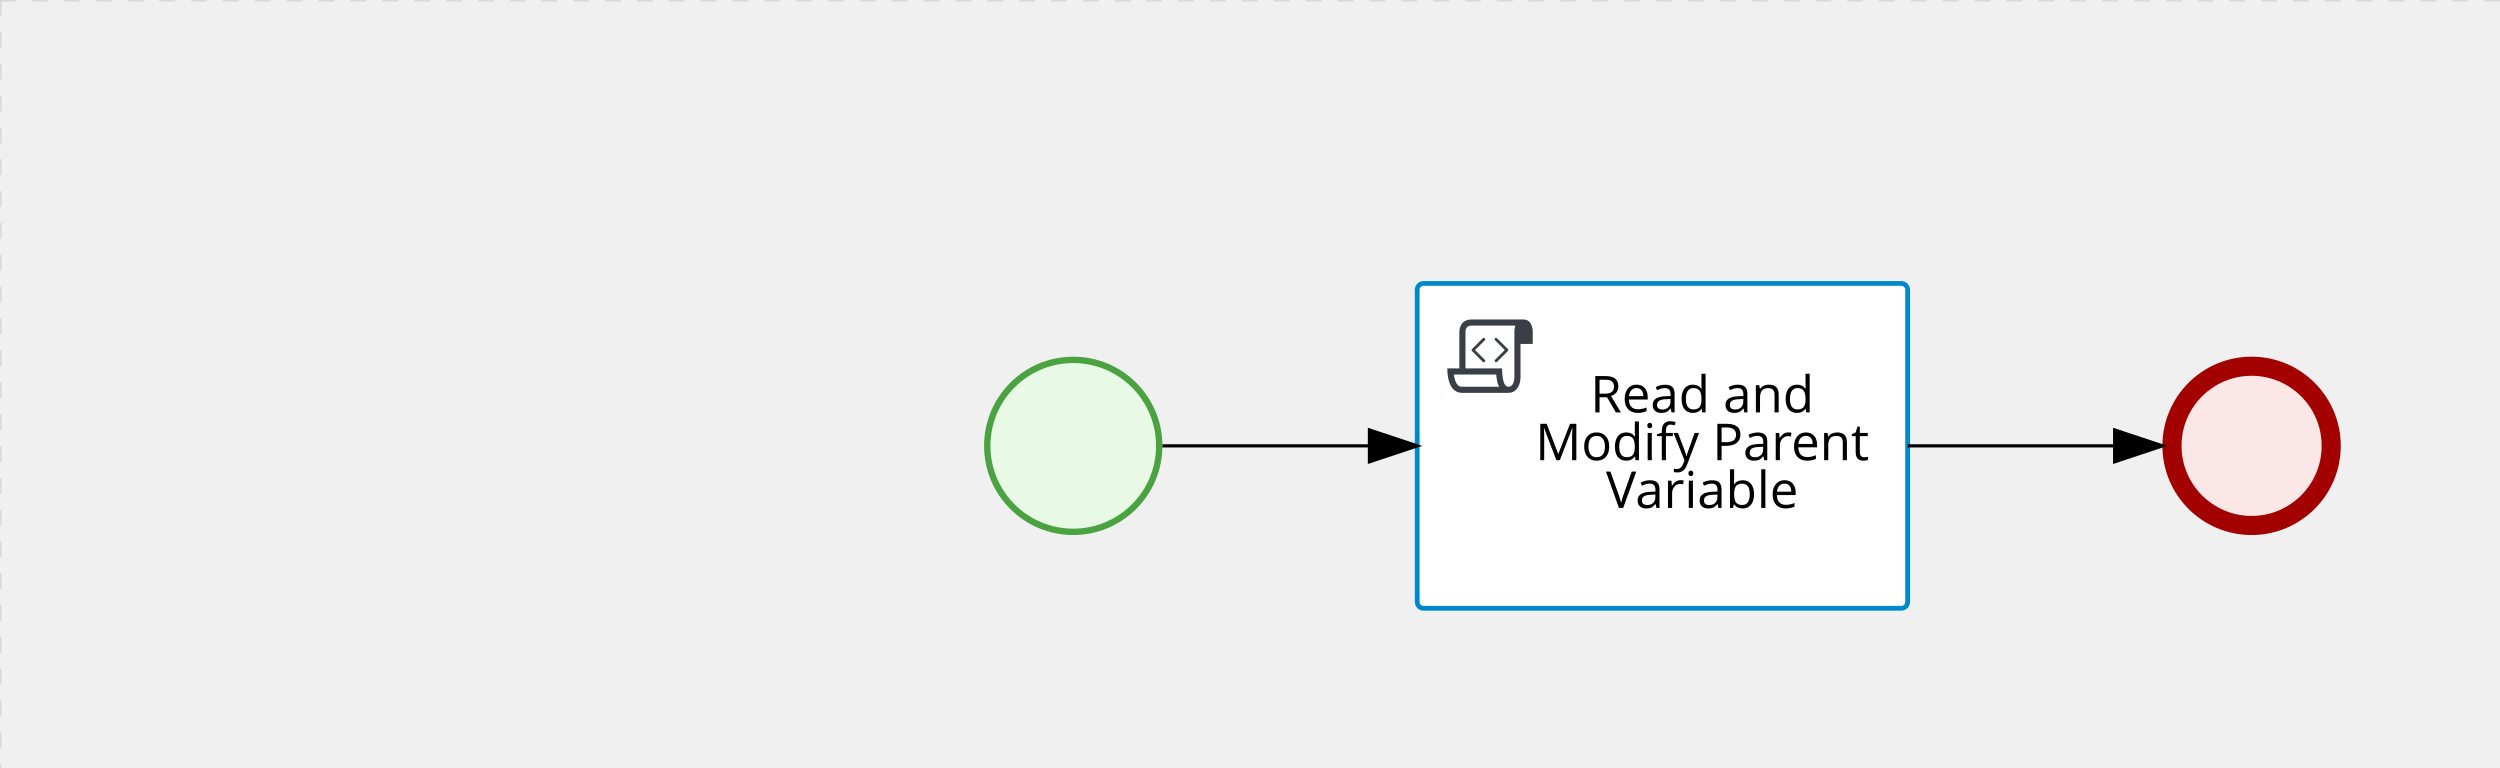
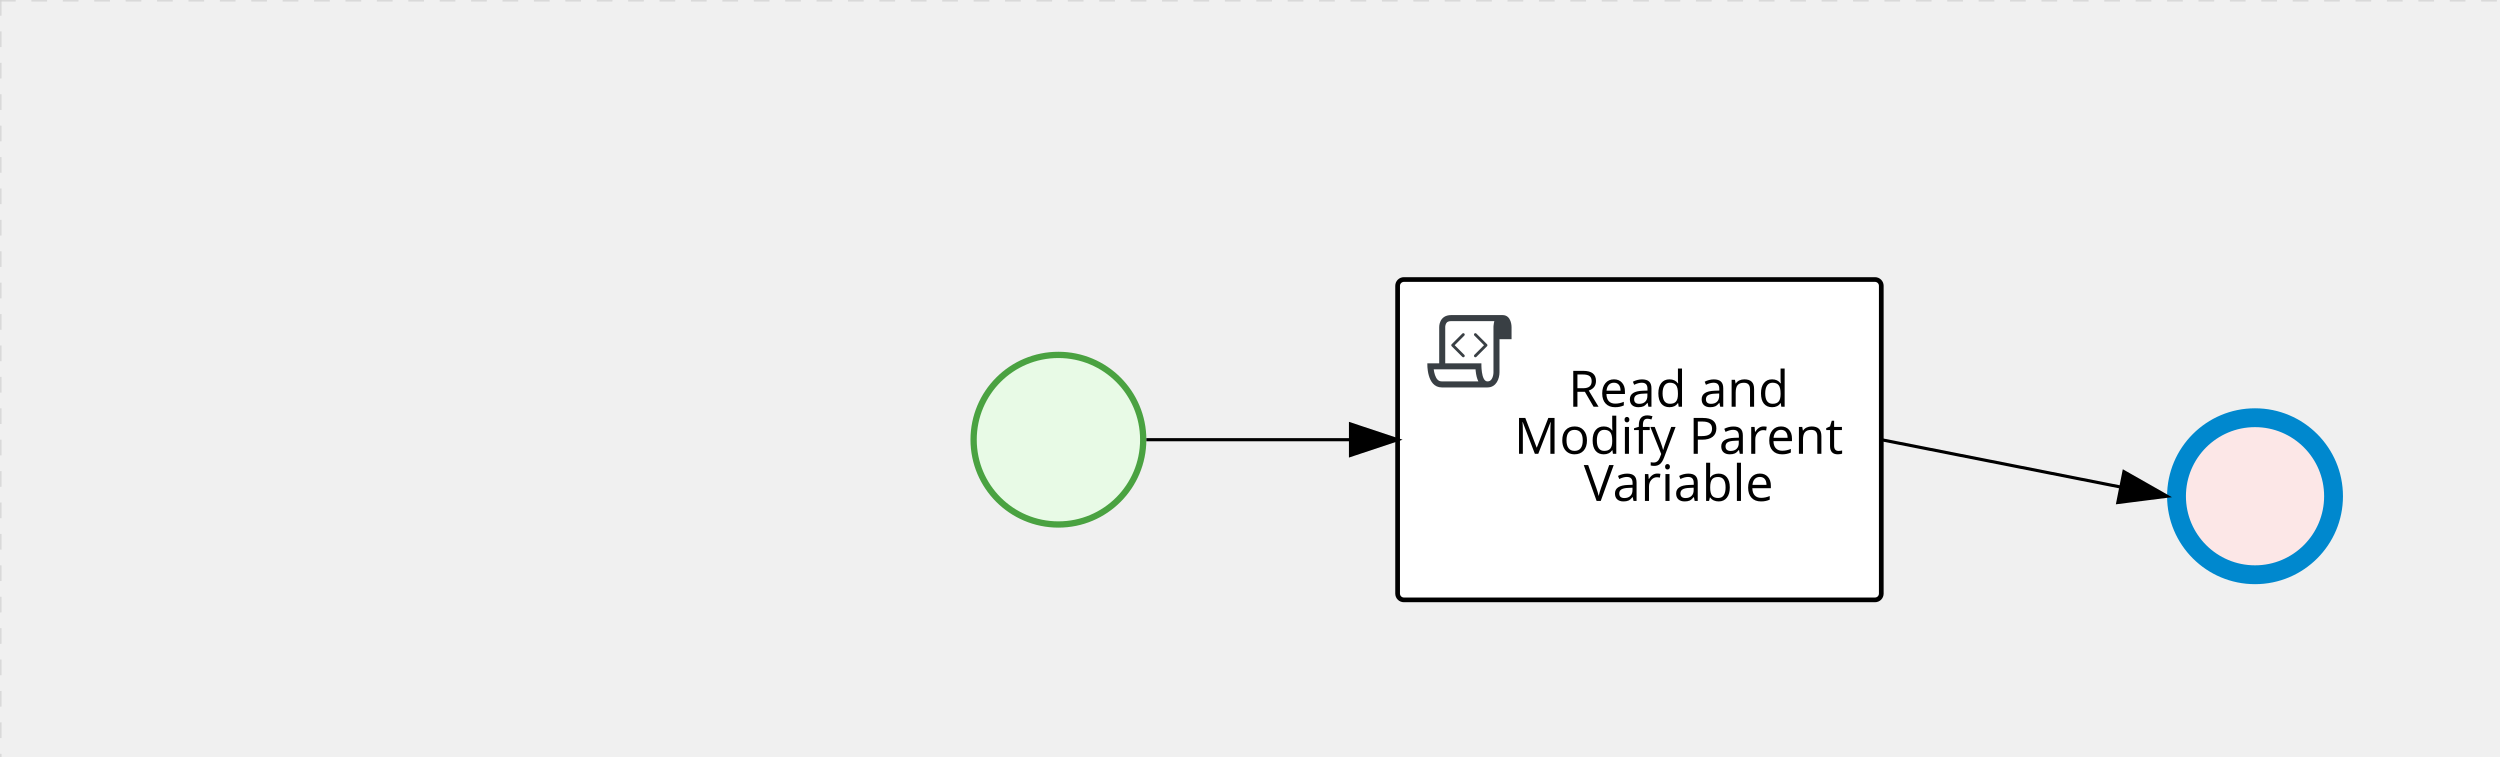
- <svg xmlns="http://www.w3.org/2000/svg" version="1.1" width="785" height="241" viewBox="0 0 785 241">
+ <svg xmlns="http://www.w3.org/2000/svg" version="1.1" width="796" height="241" viewBox="0 0 796 241">
  <defs />
  <g transform="matrix(1,0,0,1,0,0)">
    <g>
      <g>
        <g>
          <path fill="none" stroke="#d3d3d3" paint-order="fill stroke markers" d=" M 0 0 L 1200 0" stroke-miterlimit="10" stroke-opacity="0.8" stroke-dasharray="5" />
        </g>
        <g>
          <path fill="none" stroke="#d3d3d3" paint-order="fill stroke markers" d=" M 0 0 L 0 800" stroke-miterlimit="10" stroke-opacity="0.8" stroke-dasharray="5" />
        </g>
      </g>
      <g id="_1D1A0ABF-F9CE-42B2-9269-96B011A5F3A7" bpmn2nodeid="_1D1A0ABF-F9CE-42B2-9269-96B011A5F3A7" transform="matrix(1,0,0,1,309,112)">
        <g>
          <path fill="none" stroke="none" />
        </g>
        <g transform="matrix(0.125,0,0,0.125,0,0)">
          <g transform="matrix(1,0,0,1,0,0)">
            <path fill="#e8fae6" stroke="none" id="_1D1A0ABF-F9CE-42B2-9269-96B011A5F3A7?shapeType=BACKGROUND" paint-order="stroke fill markers" d=" M 0 0 M 444 224 C 444 263.9 434.2 300.8 414.4 334.5 C 394.7 368.2 368 394.9 334.4 414.5 C 300.8 434.1 263.9 444 224 444 C 184.1 444 147.2 434.2 113.5 414.4 C 79.8 394.7 53.1 368 33.5 334.4 C 13.9 300.8 4 263.9 4 224 C 4 184.1 13.8 147.2 33.6 113.5 C 53.4 79.8 80.1 53.1 113.6 33.5 C 147.1 13.9 184.1 4 224 4 C 263.9 4 300.8 13.8 334.5 33.6 C 368.2 53.4 394.9 80.1 414.5 113.6 C 434.1 147.1 444 184.1 444 224 Z" />
          </g>
          <g>
            <g transform="matrix(1,0,0,1,0,0)">
              <g transform="matrix(1,0,0,1,0,0)">
-                 <path fill="rgb(74,162,65)" stroke="none" id="_1D1A0ABF-F9CE-42B2-9269-96B011A5F3A7?shapeType=BORDER&amp;renderType=FILL" paint-order="stroke fill markers" d=" M 0 0 M 224 0 C 100.3 0 0 100.3 0 224 C 0 347.7 100.3 448 224 448 C 347.7 448 448 347.7 448 224 C 448 100.3 347.7 0 224 0 Z M 0 0 M 224 432 C 109.1 432 16 338.9 16 224 C 16 109.1 109.1 16 224 16 C 338.9 16 432 109.1 432 224 C 432 338.9 338.9 432 224 432 Z" />
+                 <path fill="#4aa241" stroke="none" id="_1D1A0ABF-F9CE-42B2-9269-96B011A5F3A7?shapeType=BORDER&amp;renderType=FILL" paint-order="stroke fill markers" d=" M 0 0 M 224 0 C 100.3 0 0 100.3 0 224 C 0 347.7 100.3 448 224 448 C 347.7 448 448 347.7 448 224 C 448 100.3 347.7 0 224 0 Z M 0 0 M 224 432 C 109.1 432 16 338.9 16 224 C 16 109.1 109.1 16 224 16 C 338.9 16 432 109.1 432 224 C 432 338.9 338.9 432 224 432 Z" />
              </g>
            </g>
          </g>
        </g>
        <g transform="matrix(1,0,0,1,28,61)" />
      </g>
-       <g transform="matrix(1,0,0,1,309,112)" />
      <g id="_D947F9D8-041A-468B-869B-2A7112D07878" bpmn2nodeid="_D947F9D8-041A-468B-869B-2A7112D07878" transform="matrix(1,0,0,1,445,89)">
        <g>
          <path fill="none" stroke="none" />
        </g>
        <g transform="matrix(1,0,0,1,0,0)">
          <path fill="#ffffff" stroke="none" id="_D947F9D8-041A-468B-869B-2A7112D07878?shapeType=BACKGROUND" paint-order="stroke fill markers" d=" M 2 0 L 152 0 L 152 0 A 2 2 0 0 1 154 2 L 154 100 L 154 100 A 2 2 0 0 1 152 102 L 2 102 L 2 102 A 2 2 0 0 1 0 100 L 0 2 L 0 2 A 2 2 0 0 1 2 0 Z" />
        </g>
        <g transform="matrix(1,0,0,1,0,0)">
-           <path fill="none" stroke="rgb(0,136,206)" id="_D947F9D8-041A-468B-869B-2A7112D07878?shapeType=BORDER&amp;renderType=STROKE" paint-order="fill stroke markers" d=" M 2 0 L 152 0 L 152 0 A 2 2 0 0 1 154 2 L 154 100 L 154 100 A 2 2 0 0 1 152 102 L 2 102 L 2 102 A 2 2 0 0 1 0 100 L 0 2 L 0 2 A 2 2 0 0 1 2 0 Z" stroke-miterlimit="10" stroke-width="1.5" stroke-dasharray="" />
+           <path fill="none" stroke="#000000" id="_D947F9D8-041A-468B-869B-2A7112D07878?shapeType=BORDER&amp;renderType=STROKE" paint-order="fill stroke markers" d=" M 2 0 L 152 0 L 152 0 A 2 2 0 0 1 154 2 L 154 100 L 154 100 A 2 2 0 0 1 152 102 L 2 102 L 2 102 A 2 2 0 0 1 0 100 L 0 2 L 0 2 A 2 2 0 0 1 2 0 Z" stroke-miterlimit="10" stroke-width="1.5" stroke-dasharray="" />
        </g>
        <g>
          <g transform="matrix(0.06,0,0,0.06,9.4,9.4)">
            <g transform="matrix(1,0,0,1,0,0)">
              <path fill="#393f44" stroke="none" id="_D947F9D8-041A-468B-869B-2A7112D07878undefined" paint-order="stroke fill markers" d=" M 0 0 M 197.3 130.2 C 194.4 127.3 189.6 127.3 186.7 130.2 L 130.2 186.7 C 127.3 189.6 127.3 194.4 130.2 197.3 L 186.7 253.8 C 188.1 255.3 190.1 256 192 256 C 193.9 256 195.9 255.3 197.3 253.7 C 200.2 250.8 200.2 246 197.3 243.1 L 146.2 192 L 197.3 140.8 C 200.2 137.9 200.2 133.1 197.3 130.2 Z" />
            </g>
            <g transform="matrix(1,0,0,1,0,0)">
              <path fill="#393f44" stroke="none" id="_D947F9D8-041A-468B-869B-2A7112D07878undefined" paint-order="stroke fill markers" d=" M 0 0 M 261.3 130.2 C 258.4 127.3 253.6 127.3 250.7 130.2 C 247.8 133.1 247.8 137.9 250.7 140.8 L 301.8 191.9 L 250.7 243 C 247.8 245.9 247.8 250.7 250.7 253.6 C 252.1 255.3 254.1 256 256 256 C 257.9 256 259.9 255.3 261.3 253.8 L 317.8 197.3 C 320.7 194.4 320.7 189.6 317.8 186.7 L 261.3 130.2 Z" />
            </g>
            <g transform="matrix(1,0,0,1,0,0)">
              <path fill="#393f44" stroke="none" id="_D947F9D8-041A-468B-869B-2A7112D07878undefined" paint-order="stroke fill markers" d=" M 0 0 M 400 32 C 400 32 152.8 32 128 32 C 62 32 64 96 64 96 L 64 288 L 1 288 C 1 288 -4 416 78 416 L 320 416 C 368 416 384 368 384 336 C 384 314.2 384 224.4 384 160 L 448 160 L 448 96 C 448 96 449 32 400 32 Z M 0 0 M 78 383.9 C 68.5 383.9 61.6 381.1 55.5 374.9 C 43.4 362.4 37.5 339.6 34.9 320 L 256.9 320 C 257.1 322.7 257.3 325.4 257.6 328.2 C 260 351.6 264.7 370.1 271.9 383.9 L 78 383.9 L 78 383.9 Z M 0 0 M 352 336 C 352 345.9 349.6 360.3 342.9 371 C 337.2 380.1 330.4 384 320 384 C 285 384 288 288 288 288 L 96 288 L 96 96 L 96 95.9 L 96 95.1 C 96 90.6 97.6 78.3 104.7 71.2 C 106.5 69.4 111.9 64 128 64 L 356.5 64 C 354.4 72.8 352.8 81.8 352.2 89.9 C 352.2 90.5 352.1 91.1 352.1 91.7 C 352.1 92 352.1 92.3 352.1 92.6 C 352 94.8 352 96 352 96 L 352 160 L 352 336 Z" />
            </g>
          </g>
        </g>
        <g transform="matrix(1,0,0,1,35,28.5)">
          <text fill="#000000" stroke="none" font-family="Open Sans" font-size="12pt" font-style="normal" font-weight="normal" text-decoration="normal" x="54.473" y="12" text-anchor="middle" dominant-baseline="alphabetic">    Read and     </text>
          <text fill="#000000" stroke="none" font-family="Open Sans" font-size="12pt" font-style="normal" font-weight="normal" text-decoration="normal" x="54.473" y="27" text-anchor="middle" dominant-baseline="alphabetic">Modify Parent </text>
          <text fill="#000000" stroke="none" font-family="Open Sans" font-size="12pt" font-style="normal" font-weight="normal" text-decoration="normal" x="54.473" y="42" text-anchor="middle" dominant-baseline="alphabetic">      Variable      </text>
        </g>
      </g>
      <g id="_DA8C8DD0-6378-4F2B-803A-C311955A6EB2" bpmn2nodeid="_DA8C8DD0-6378-4F2B-803A-C311955A6EB2">
        <g>
          <path fill="none" stroke="#000000" paint-order="fill stroke markers" d=" M 365 140 L 430 140" stroke-miterlimit="10" stroke-dasharray="" />
        </g>
        <g transform="matrix(1,0,0,1,365,140)" />
        <g transform="matrix(6.123233995736766e-17,1,-1,6.123233995736766e-17,445,135)">
          <path fill="#000000" stroke="#000000" paint-order="fill stroke markers" d=" M 10 15 L 0 15 L 5 0 Z" stroke-miterlimit="10" stroke-dasharray="" />
        </g>
        <g transform="matrix(1,0,0,1,365,130)" />
      </g>
-       <g id="_E0AE414F-C704-4324-8F34-7D1E0DE0A166" bpmn2nodeid="_E0AE414F-C704-4324-8F34-7D1E0DE0A166" transform="matrix(1,0,0,1,679,112)">
+       <g transform="matrix(1,0,0,1,309,112)" />
+       <g transform="matrix(1,0,0,1,445,89)" />
+       <g id="_E0AE414F-C704-4324-8F34-7D1E0DE0A166" bpmn2nodeid="_E0AE414F-C704-4324-8F34-7D1E0DE0A166" transform="matrix(1,0,0,1,690,130)">
        <g>
          <path fill="none" stroke="none" />
        </g>
        <g transform="matrix(0.125,0,0,0.125,0,0)">
          <g transform="matrix(1,0,0,1,0,0)">
            <path fill="#fce7e7" stroke="none" id="_E0AE414F-C704-4324-8F34-7D1E0DE0A166?shapeType=BACKGROUND" paint-order="stroke fill markers" d=" M 0 0 M 444 224 C 444 263.9 434.2 300.8 414.4 334.5 C 394.7 368.2 368 394.9 334.4 414.5 C 300.8 434.1 263.9 444 224 444 C 184.1 444 147.2 434.2 113.5 414.4 C 79.8 394.7 53.1 368 33.5 334.4 C 13.9 300.8 4 263.9 4 224 C 4 184.1 13.8 147.2 33.6 113.5 C 53.4 79.8 80.1 53.1 113.6 33.5 C 147.1 13.9 184.1 4 224 4 C 263.9 4 300.8 13.8 334.5 33.6 C 368.2 53.4 394.9 80.1 414.5 113.6 C 434.1 147.1 444 184.1 444 224 Z" />
          </g>
          <g>
            <g transform="matrix(1,0,0,1,0,0)">
              <g transform="matrix(1,0,0,1,0,0)">
-                 <path fill="rgb(163,0,0)" stroke="none" id="_E0AE414F-C704-4324-8F34-7D1E0DE0A166?shapeType=BORDER&amp;renderType=FILL" paint-order="stroke fill markers" d=" M 0 0 M 224 0 C 100.3 0 0 100.3 0 224 C 0 347.7 100.3 448 224 448 C 347.7 448 448 347.7 448 224 C 448 100.3 347.7 0 224 0 Z M 0 0 M 224 400 C 126.8 400 48 321.2 48 224 C 48 126.8 126.8 48 224 48 C 321.2 48 400 126.8 400 224 C 400 321.2 321.2 400 224 400 Z" />
+                 <path fill="rgb(0,136,206)" stroke="none" id="_E0AE414F-C704-4324-8F34-7D1E0DE0A166?shapeType=BORDER&amp;renderType=FILL" paint-order="stroke fill markers" d=" M 0 0 M 224 0 C 100.3 0 0 100.3 0 224 C 0 347.7 100.3 448 224 448 C 347.7 448 448 347.7 448 224 C 448 100.3 347.7 0 224 0 Z M 0 0 M 224 400 C 126.8 400 48 321.2 48 224 C 48 126.8 126.8 48 224 48 C 321.2 48 400 126.8 400 224 C 400 321.2 321.2 400 224 400 Z" />
              </g>
            </g>
          </g>
        </g>
        <g transform="matrix(1,0,0,1,28,61)" />
      </g>
      <g id="_BD0FCBB1-85EF-4E95-8366-5840AC1AAA1E" bpmn2nodeid="_BD0FCBB1-85EF-4E95-8366-5840AC1AAA1E">
        <g>
-           <path fill="none" stroke="#000000" paint-order="fill stroke markers" d=" M 599 140 L 664 140" stroke-miterlimit="10" stroke-dasharray="" />
+           <path fill="none" stroke="#000000" paint-order="fill stroke markers" d=" M 599 140 L 675.285 155.089" stroke-miterlimit="10" stroke-dasharray="" />
        </g>
        <g transform="matrix(1,0,0,1,599,140)" />
-         <g transform="matrix(6.123233995736766e-17,1,-1,6.123233995736766e-17,679,135)">
+         <g transform="matrix(-0.1940426,0.9809931,-0.9809931,-0.1940426,690.9702,153.095)">
          <path fill="#000000" stroke="#000000" paint-order="fill stroke markers" d=" M 10 15 L 0 15 L 5 0 Z" stroke-miterlimit="10" stroke-dasharray="" />
        </g>
-         <g transform="matrix(1,0,0,1,599,130)" />
+         <g transform="matrix(1,0,0,1,600.9404,139.1901)" />
      </g>
-       <g transform="matrix(1,0,0,1,679,112)" />
-       <g transform="matrix(1,0,0,1,445,89)" />
+       <g transform="matrix(1,0,0,1,690,130)" />
    </g>
  </g>
</svg>
